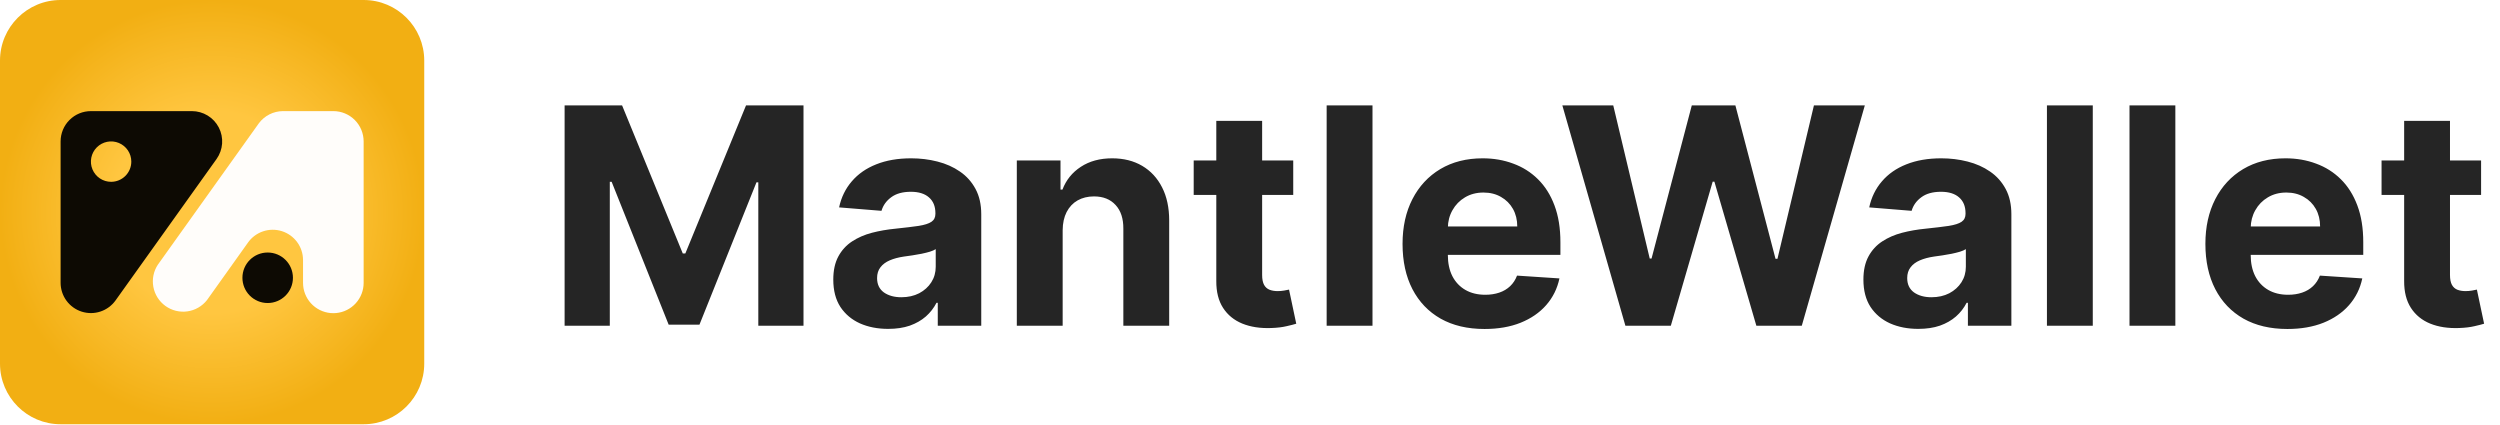
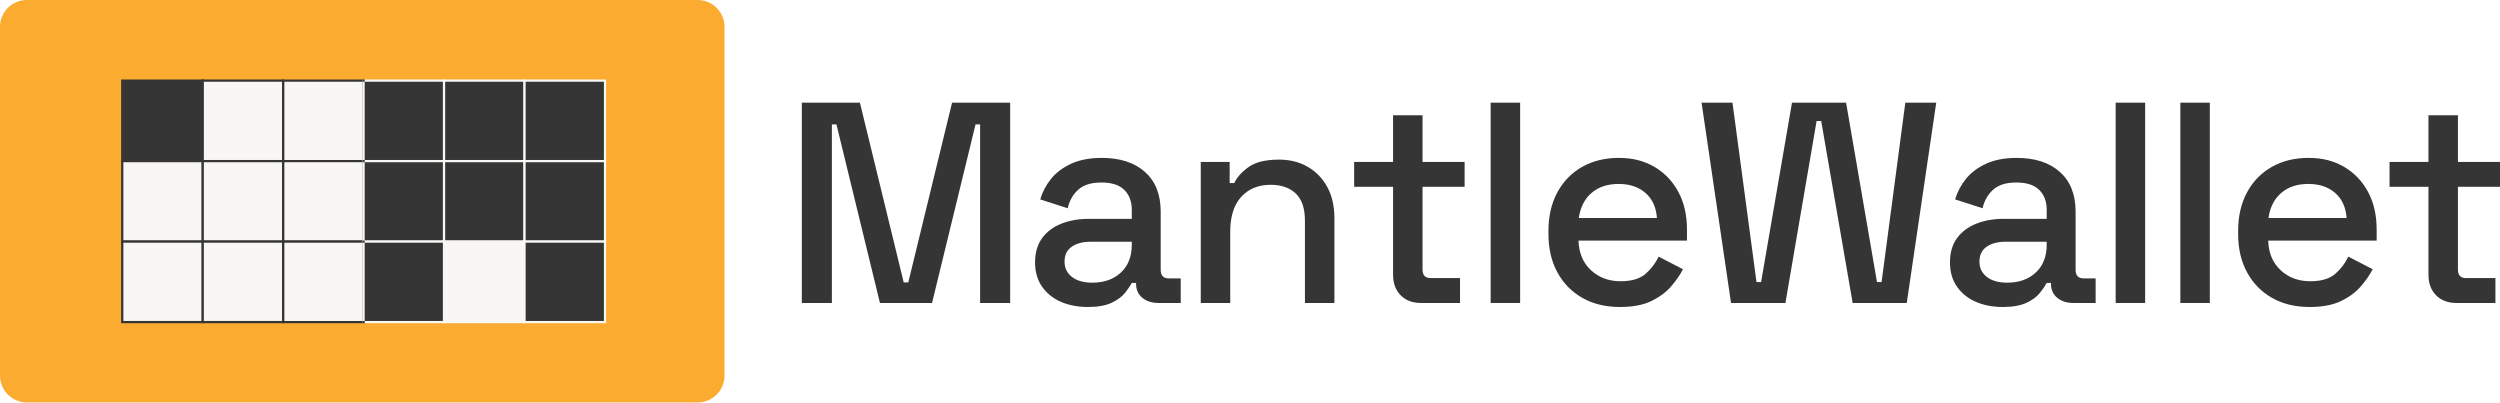
- <svg xmlns="http://www.w3.org/2000/svg" width="330" height="56" viewBox="0 0 330 56" fill="none">
-   <path d="M48 0H8C3.582 0 0 3.582 0 8V48C0 52.418 3.582 56 8 56H48C52.418 56 56 52.418 56 48V8C56 3.582 52.418 0 48 0Z" fill="url(#paint0_radial_6864_76848)" />
-   <path d="M25.333 14.667H12C10.939 14.667 9.922 15.088 9.172 15.839C8.421 16.589 8 17.606 8 18.667V37.334C8.002 38.18 8.272 39.005 8.771 39.688C9.271 40.371 9.975 40.878 10.781 41.136C11.588 41.394 12.455 41.39 13.259 41.123C14.062 40.857 14.761 40.342 15.253 39.654V39.654L28.587 20.987C29.012 20.389 29.265 19.686 29.318 18.953C29.37 18.221 29.221 17.489 28.885 16.836C28.549 16.184 28.04 15.636 27.413 15.253C26.787 14.871 26.067 14.668 25.333 14.667ZM14.667 24C14.139 24 13.624 23.844 13.185 23.551C12.747 23.258 12.405 22.841 12.203 22.354C12.001 21.867 11.948 21.331 12.051 20.813C12.154 20.296 12.408 19.821 12.781 19.448C13.154 19.075 13.629 18.821 14.146 18.718C14.664 18.615 15.2 18.668 15.687 18.87C16.174 19.072 16.591 19.414 16.884 19.852C17.177 20.291 17.333 20.806 17.333 21.334C17.333 22.041 17.052 22.719 16.552 23.219C16.052 23.719 15.374 24 14.667 24Z" fill="#0D0A03" />
-   <path d="M35.333 39.999C37.174 39.999 38.667 38.507 38.667 36.666C38.667 34.825 37.174 33.333 35.333 33.333C33.492 33.333 32 34.825 32 36.666C32 38.507 33.492 39.999 35.333 39.999Z" fill="#0D0A03" />
-   <path d="M48 18.667V37.334C48.002 38.332 47.63 39.294 46.958 40.033C46.286 40.771 45.362 41.231 44.368 41.323C43.374 41.415 42.382 41.132 41.586 40.529C40.79 39.927 40.248 39.048 40.067 38.067C40.024 37.825 40.002 37.58 40 37.334V34.294C39.993 33.449 39.719 32.629 39.217 31.95C38.715 31.271 38.011 30.768 37.206 30.513C36.401 30.259 35.536 30.266 34.735 30.533C33.934 30.8 33.238 31.314 32.747 32L30.667 34.92L27.32 39.614C26.682 40.425 25.754 40.959 24.732 41.102C23.709 41.246 22.671 40.988 21.834 40.384C20.997 39.779 20.426 38.874 20.241 37.859C20.055 36.843 20.27 35.795 20.84 34.934V34.934L34.173 16.267C34.542 15.776 35.019 15.376 35.566 15.098C36.114 14.821 36.719 14.673 37.333 14.667H44C45.061 14.667 46.078 15.088 46.828 15.839C47.578 16.589 48 17.606 48 18.667V18.667Z" fill="#FFFDFA" />
-   <path d="M74.528 13.909H82.114L90.125 33.455H90.466L98.477 13.909H106.062V43H100.097V24.065H99.855L92.327 42.858H88.264L80.736 23.994H80.494V43H74.528V13.909ZM117.238 43.412C115.846 43.412 114.605 43.17 113.516 42.688C112.427 42.195 111.566 41.471 110.931 40.514C110.306 39.548 109.994 38.346 109.994 36.906C109.994 35.694 110.216 34.676 110.661 33.852C111.106 33.028 111.712 32.365 112.479 31.864C113.246 31.362 114.118 30.983 115.093 30.727C116.078 30.472 117.11 30.292 118.19 30.188C119.459 30.055 120.481 29.932 121.258 29.818C122.034 29.695 122.598 29.515 122.948 29.278C123.299 29.042 123.474 28.691 123.474 28.227V28.142C123.474 27.242 123.19 26.546 122.621 26.054C122.063 25.562 121.267 25.315 120.235 25.315C119.146 25.315 118.28 25.557 117.636 26.04C116.992 26.513 116.566 27.11 116.357 27.829L110.761 27.375C111.045 26.049 111.603 24.903 112.437 23.938C113.27 22.962 114.345 22.214 115.661 21.693C116.987 21.163 118.521 20.898 120.263 20.898C121.476 20.898 122.636 21.04 123.744 21.324C124.861 21.608 125.851 22.048 126.712 22.645C127.584 23.241 128.27 24.009 128.772 24.946C129.274 25.874 129.525 26.987 129.525 28.284V43H123.786V39.974H123.616C123.265 40.656 122.797 41.258 122.21 41.778C121.622 42.29 120.917 42.692 120.093 42.986C119.269 43.27 118.317 43.412 117.238 43.412ZM118.971 39.236C119.861 39.236 120.647 39.061 121.329 38.71C122.011 38.35 122.546 37.867 122.934 37.261C123.322 36.655 123.516 35.969 123.516 35.202V32.886C123.327 33.01 123.067 33.123 122.735 33.227C122.413 33.322 122.049 33.412 121.641 33.497C121.234 33.573 120.827 33.644 120.42 33.71C120.013 33.767 119.643 33.819 119.312 33.867C118.602 33.971 117.981 34.136 117.451 34.364C116.921 34.591 116.509 34.899 116.215 35.287C115.922 35.666 115.775 36.139 115.775 36.707C115.775 37.531 116.073 38.161 116.67 38.597C117.276 39.023 118.043 39.236 118.971 39.236ZM140.271 30.386V43H134.219V21.182H139.987V25.031H140.242C140.725 23.762 141.535 22.759 142.671 22.02C143.808 21.272 145.185 20.898 146.805 20.898C148.32 20.898 149.641 21.229 150.768 21.892C151.895 22.555 152.771 23.502 153.396 24.733C154.021 25.954 154.333 27.413 154.333 29.108V43H148.282V30.188C148.291 28.852 147.951 27.811 147.259 27.062C146.568 26.305 145.616 25.926 144.404 25.926C143.59 25.926 142.87 26.101 142.245 26.452C141.629 26.802 141.147 27.313 140.796 27.986C140.455 28.649 140.28 29.449 140.271 30.386ZM170.707 21.182V25.727H157.568V21.182H170.707ZM160.551 15.954H166.602V36.295C166.602 36.854 166.688 37.29 166.858 37.602C167.028 37.905 167.265 38.118 167.568 38.242C167.881 38.365 168.241 38.426 168.648 38.426C168.932 38.426 169.216 38.403 169.5 38.355C169.784 38.298 170.002 38.256 170.153 38.227L171.105 42.73C170.802 42.825 170.376 42.934 169.827 43.057C169.277 43.189 168.61 43.27 167.824 43.298C166.366 43.355 165.087 43.161 163.989 42.716C162.9 42.271 162.052 41.58 161.446 40.642C160.84 39.705 160.542 38.521 160.551 37.091V15.954ZM181.169 13.909V43H175.118V13.909H181.169ZM195.96 43.426C193.715 43.426 191.783 42.972 190.164 42.062C188.554 41.144 187.314 39.847 186.442 38.17C185.571 36.485 185.136 34.492 185.136 32.19C185.136 29.946 185.571 27.976 186.442 26.281C187.314 24.586 188.54 23.265 190.121 22.318C191.712 21.371 193.578 20.898 195.718 20.898C197.157 20.898 198.497 21.13 199.738 21.594C200.988 22.048 202.077 22.735 203.005 23.653C203.942 24.572 204.672 25.727 205.192 27.119C205.713 28.502 205.974 30.121 205.974 31.977V33.639H187.55V29.889H200.278C200.278 29.018 200.088 28.246 199.71 27.574C199.331 26.901 198.805 26.376 198.133 25.997C197.47 25.609 196.698 25.415 195.817 25.415C194.899 25.415 194.085 25.628 193.374 26.054C192.674 26.471 192.124 27.034 191.727 27.744C191.329 28.445 191.125 29.226 191.116 30.088V33.653C191.116 34.733 191.315 35.666 191.712 36.452C192.12 37.238 192.692 37.844 193.431 38.27C194.17 38.696 195.046 38.909 196.059 38.909C196.731 38.909 197.347 38.814 197.906 38.625C198.464 38.436 198.942 38.151 199.34 37.773C199.738 37.394 200.041 36.93 200.249 36.381L205.846 36.75C205.562 38.095 204.979 39.269 204.099 40.273C203.228 41.267 202.101 42.044 200.718 42.602C199.345 43.151 197.759 43.426 195.96 43.426ZM214.553 43L206.229 13.909H212.948L217.763 34.122H218.005L223.317 13.909H229.07L234.369 34.165H234.624L239.44 13.909H246.158L237.835 43H231.84L226.3 23.98H226.073L220.548 43H214.553ZM253.214 43.412C251.822 43.412 250.582 43.17 249.493 42.688C248.404 42.195 247.542 41.471 246.908 40.514C246.283 39.548 245.97 38.346 245.97 36.906C245.97 35.694 246.193 34.676 246.638 33.852C247.083 33.028 247.689 32.365 248.456 31.864C249.223 31.362 250.094 30.983 251.07 30.727C252.054 30.472 253.087 30.292 254.166 30.188C255.435 30.055 256.458 29.932 257.234 29.818C258.011 29.695 258.574 29.515 258.925 29.278C259.275 29.042 259.45 28.691 259.45 28.227V28.142C259.45 27.242 259.166 26.546 258.598 26.054C258.039 25.562 257.244 25.315 256.212 25.315C255.123 25.315 254.256 25.557 253.612 26.04C252.968 26.513 252.542 27.11 252.334 27.829L246.737 27.375C247.021 26.049 247.58 24.903 248.413 23.938C249.247 22.962 250.321 22.214 251.638 21.693C252.964 21.163 254.498 20.898 256.24 20.898C257.452 20.898 258.612 21.04 259.72 21.324C260.838 21.608 261.827 22.048 262.689 22.645C263.56 23.241 264.247 24.009 264.749 24.946C265.25 25.874 265.501 26.987 265.501 28.284V43H259.763V39.974H259.592C259.242 40.656 258.773 41.258 258.186 41.778C257.599 42.29 256.893 42.692 256.07 42.986C255.246 43.27 254.294 43.412 253.214 43.412ZM254.947 39.236C255.838 39.236 256.624 39.061 257.305 38.71C257.987 38.35 258.522 37.867 258.911 37.261C259.299 36.655 259.493 35.969 259.493 35.202V32.886C259.304 33.01 259.043 33.123 258.712 33.227C258.39 33.322 258.025 33.412 257.618 33.497C257.211 33.573 256.804 33.644 256.396 33.71C255.989 33.767 255.62 33.819 255.288 33.867C254.578 33.971 253.958 34.136 253.428 34.364C252.897 34.591 252.485 34.899 252.192 35.287C251.898 35.666 251.751 36.139 251.751 36.707C251.751 37.531 252.05 38.161 252.646 38.597C253.252 39.023 254.019 39.236 254.947 39.236ZM276.247 13.909V43H270.196V13.909H276.247ZM287.146 13.909V43H281.094V13.909H287.146ZM301.936 43.426C299.692 43.426 297.76 42.972 296.141 42.062C294.531 41.144 293.29 39.847 292.419 38.17C291.548 36.485 291.112 34.492 291.112 32.19C291.112 29.946 291.548 27.976 292.419 26.281C293.29 24.586 294.517 23.265 296.098 22.318C297.689 21.371 299.554 20.898 301.695 20.898C303.134 20.898 304.474 21.13 305.714 21.594C306.964 22.048 308.054 22.735 308.982 23.653C309.919 24.572 310.648 25.727 311.169 27.119C311.69 28.502 311.95 30.121 311.95 31.977V33.639H293.527V29.889H306.254C306.254 29.018 306.065 28.246 305.686 27.574C305.307 26.901 304.782 26.376 304.109 25.997C303.446 25.609 302.675 25.415 301.794 25.415C300.875 25.415 300.061 25.628 299.351 26.054C298.65 26.471 298.101 27.034 297.703 27.744C297.305 28.445 297.102 29.226 297.092 30.088V33.653C297.092 34.733 297.291 35.666 297.689 36.452C298.096 37.238 298.669 37.844 299.408 38.27C300.146 38.696 301.022 38.909 302.036 38.909C302.708 38.909 303.323 38.814 303.882 38.625C304.441 38.436 304.919 38.151 305.317 37.773C305.714 37.394 306.018 36.93 306.226 36.381L311.822 36.75C311.538 38.095 310.956 39.269 310.075 40.273C309.204 41.267 308.077 42.044 306.695 42.602C305.321 43.151 303.735 43.426 301.936 43.426ZM327.504 21.182V25.727H314.365V21.182H327.504ZM317.348 15.954H323.399V36.295C323.399 36.854 323.484 37.29 323.655 37.602C323.825 37.905 324.062 38.118 324.365 38.242C324.678 38.365 325.037 38.426 325.445 38.426C325.729 38.426 326.013 38.403 326.297 38.355C326.581 38.298 326.799 38.256 326.95 38.227L327.902 42.73C327.599 42.825 327.173 42.934 326.624 43.057C326.074 43.189 325.407 43.27 324.621 43.298C323.162 43.355 321.884 43.161 320.786 42.716C319.696 42.271 318.849 41.58 318.243 40.642C317.637 39.705 317.339 38.521 317.348 37.091V15.954Z" fill="#252525" />
+ <svg xmlns="http://www.w3.org/2000/svg" id="Layer_2" viewBox="0 0 5590.9 900">
  <defs>
-     <radialGradient id="paint0_radial_6864_76848" cx="0" cy="0" r="1" gradientUnits="userSpaceOnUse" gradientTransform="translate(28 28) scale(28 28)">
-       <stop offset="0.474" stop-color="#FFC640" />
-       <stop offset="1" stop-color="#F2AF13" />
-     </radialGradient>
+     <style>.cls-1{fill:#f9f7f4;}.cls-2{fill:#363535;}.cls-3{fill:#fbab30;}</style>
  </defs>
+   <g id="Layer_1-2">
+     <path class="cls-2" d="M1793.17,677.59V229.59h129.92l97.92,401.92h10.24l97.92-401.92h129.92v448h-67.2v-399.36h-10.24l-97.28,399.36h-116.48l-97.28-399.36h-10.24v399.36h-67.2Z" />
+     <path class="cls-2" d="M2433.17,686.55c-22.62,0-42.78-3.84-60.48-11.52-17.71-7.68-31.79-18.98-42.24-33.92-10.46-14.93-15.68-33.06-15.68-54.4s5.22-39.78,15.68-54.08c10.45-14.29,24.74-25.06,42.88-32.32,18.13-7.25,38.72-10.88,61.76-10.88h96v-20.48c0-18.34-5.55-33.06-16.64-44.16-11.1-11.09-28.16-16.64-51.2-16.64s-39.9,5.34-51.84,16c-11.95,10.67-19.84,24.54-23.68,41.6l-61.44-19.84c5.12-17.06,13.33-32.53,24.64-46.4,11.3-13.86,26.34-25.06,45.12-33.6,18.77-8.53,41.38-12.8,67.84-12.8,40.96,0,73.17,10.46,96.64,31.36,23.46,20.91,35.2,50.56,35.2,88.96v129.92c0,12.8,5.97,19.2,17.92,19.2h26.88v55.04h-49.28c-14.94,0-27.1-3.84-36.48-11.52-9.39-7.68-14.08-18.13-14.08-31.36v-1.92h-9.6c-3.42,6.4-8.54,13.87-15.36,22.4-6.83,8.54-16.86,15.9-30.08,22.08-13.23,6.18-30.72,9.28-52.48,9.28ZM2442.77,632.15c26.45,0,47.78-7.57,64-22.72,16.21-15.14,24.32-35.94,24.32-62.4v-6.4h-92.16c-17.5,0-31.58,3.74-42.24,11.2-10.67,7.47-16,18.46-16,32.96s5.54,26.03,16.64,34.56c11.09,8.54,26.24,12.8,45.44,12.8Z" />
+     <path class="cls-2" d="M2685.33,677.59v-315.52h64.64v47.36h10.24c5.97-12.8,16.64-24.74,32-35.84,15.36-11.09,38.18-16.64,68.48-16.64,23.89,0,45.12,5.34,63.68,16,18.56,10.67,33.17,25.71,43.84,45.12,10.66,19.42,16,42.78,16,70.08v189.44h-65.92v-184.32c0-27.3-6.83-47.46-20.48-60.48-13.66-13.01-32.43-19.52-56.32-19.52-27.31,0-49.18,8.96-65.6,26.88-16.43,17.92-24.64,43.95-24.64,78.08v159.36h-65.92Z" />
+     <path class="cls-2" d="M3178.12,677.59c-19.2,0-34.46-5.76-45.76-17.28-11.31-11.52-16.96-26.88-16.96-46.08v-196.48h-87.04v-55.68h87.04v-104.32h65.92v104.32h94.08v55.68h-94.08v184.96c0,12.8,5.97,19.2,17.92,19.2h65.92v55.68h-87.04Z" />
+     <path class="cls-2" d="M3333.64,677.59V229.59h65.92v448h-65.92Z" />
+     <path class="cls-2" d="M3622.91,686.55c-32,0-59.95-6.72-83.84-20.16-23.9-13.44-42.56-32.42-56-56.96-13.44-24.53-20.16-53.01-20.16-85.44v-7.68c0-32.85,6.61-61.54,19.84-86.08,13.22-24.53,31.68-43.52,55.36-56.96,23.68-13.44,51.09-20.16,82.24-20.16s56.85,6.72,79.68,20.16c22.82,13.44,40.64,32.11,53.44,56,12.8,23.9,19.2,51.84,19.2,83.84v24.96h-242.56c.85,27.74,10.13,49.82,27.84,66.24,17.7,16.43,39.78,24.64,66.24,24.64,24.74,0,43.41-5.54,56-16.64,12.58-11.09,22.29-23.89,29.12-38.4l54.4,28.16c-5.98,11.95-14.62,24.54-25.92,37.76-11.31,13.23-26.14,24.32-44.48,33.28-18.35,8.96-41.82,13.44-70.4,13.44ZM3530.75,487.51h174.72c-1.71-23.89-10.24-42.56-25.6-56-15.36-13.44-35.42-20.16-60.16-20.16s-44.91,6.72-60.48,20.16c-15.58,13.44-25.07,32.11-28.48,56Z" />
+     <path class="cls-2" d="M3871.23,677.59l-65.92-448h69.12l53.76,401.28h10.24l69.12-401.28h120.96l69.12,401.28h10.24l53.12-401.28h69.12l-65.92,448h-120.96l-70.4-407.04h-10.24l-69.76,407.04h-121.6Z" />
+     <path class="cls-2" d="M4479.23,686.55c-22.62,0-42.78-3.84-60.48-11.52-17.71-7.68-31.79-18.98-42.24-33.92-10.46-14.93-15.68-33.06-15.68-54.4s5.22-39.78,15.68-54.08c10.45-14.29,24.74-25.06,42.88-32.32,18.13-7.25,38.72-10.88,61.76-10.88h96v-20.48c0-18.34-5.55-33.06-16.64-44.16-11.1-11.09-28.16-16.64-51.2-16.64s-39.9,5.34-51.84,16c-11.95,10.67-19.84,24.54-23.68,41.6l-61.44-19.84c5.12-17.06,13.33-32.53,24.64-46.4,11.3-13.86,26.34-25.06,45.12-33.6,18.77-8.53,41.38-12.8,67.84-12.8,40.96,0,73.17,10.46,96.64,31.36,23.46,20.91,35.2,50.56,35.2,88.96v129.92c0,12.8,5.97,19.2,17.92,19.2h26.88v55.04h-49.28c-14.94,0-27.1-3.84-36.48-11.52-9.39-7.68-14.08-18.13-14.08-31.36v-1.92h-9.6c-3.42,6.4-8.54,13.87-15.36,22.4-6.83,8.54-16.86,15.9-30.08,22.08-13.23,6.18-30.72,9.28-52.48,9.28ZM4488.83,632.15c26.45,0,47.78-7.57,64-22.72,16.21-15.14,24.32-35.94,24.32-62.4v-6.4h-92.16c-17.5,0-31.58,3.74-42.24,11.2-10.67,7.47-16,18.46-16,32.96s5.54,26.03,16.64,34.56c11.09,8.54,26.24,12.8,45.44,12.8Z" />
+     <path class="cls-2" d="M4731.39,677.59V229.59h65.92v448h-65.92Z" />
+     <path class="cls-2" d="M4876.03,677.59V229.59h65.92v448h-65.92Z" />
+     <path class="cls-2" d="M5165.3,686.55c-32,0-59.95-6.72-83.84-20.16-23.9-13.44-42.56-32.42-56-56.96-13.44-24.53-20.16-53.01-20.16-85.44v-7.68c0-32.85,6.61-61.54,19.84-86.08,13.22-24.53,31.68-43.52,55.36-56.96,23.68-13.44,51.09-20.16,82.24-20.16s56.85,6.72,79.68,20.16c22.82,13.44,40.64,32.11,53.44,56,12.8,23.9,19.2,51.84,19.2,83.84v24.96h-242.56c.85,27.74,10.13,49.82,27.84,66.24,17.7,16.43,39.78,24.64,66.24,24.64,24.74,0,43.41-5.54,56-16.64,12.58-11.09,22.29-23.89,29.12-38.4l54.4,28.16c-5.98,11.95-14.62,24.54-25.92,37.76-11.31,13.23-26.14,24.32-44.48,33.28-18.35,8.96-41.82,13.44-70.4,13.44ZM5073.14,487.51h174.72c-1.71-23.89-10.24-42.56-25.6-56-15.36-13.44-35.42-20.16-60.16-20.16s-44.91,6.72-60.48,20.16c-15.58,13.44-25.07,32.11-28.48,56Z" />
+     <path class="cls-2" d="M5493.62,677.59c-19.2,0-34.46-5.76-45.76-17.28-11.31-11.52-16.96-26.88-16.96-46.08v-196.48h-87.04v-55.68h87.04v-104.32h65.92v104.32h94.08v55.68h-94.08v184.96c0,12.8,5.97,19.2,17.92,19.2h65.92v55.68h-87.04Z" />
+     <rect class="cls-3" width="1620.3" height="900" rx="60" ry="60" />
+     <rect class="cls-2" x="273.4" y="180.3" width="180" height="180" />
+     <path class="cls-2" d="M455.9,362.8h-185v-185h185v185ZM275.9,357.8h175v-175h-175v175Z" />
+     <rect class="cls-1" x="453.4" y="180.3" width="180" height="180" />
+     <path class="cls-2" d="M635.9,362.8h-185v-185h185v185ZM455.9,357.8h175v-175h-175v175Z" />
+     <rect class="cls-1" x="633.4" y="180.3" width="180" height="180" />
+     <path class="cls-2" d="M815.9,362.8h-185v-185h185v185ZM635.9,357.8h175v-175h-175s0,175,0,175Z" />
+     <rect class="cls-1" x="273.4" y="360.3" width="180" height="180" />
+     <path class="cls-2" d="M455.9,542.8h-185v-185h185v185ZM275.9,537.8h175v-175h-175v175Z" />
+     <rect class="cls-1" x="453.4" y="360.3" width="180" height="180" />
+     <path class="cls-2" d="M635.9,542.8h-185v-185h185v185ZM455.9,537.8h175v-175h-175v175Z" />
+     <rect class="cls-1" x="633.4" y="360.3" width="180" height="180" />
+     <path class="cls-2" d="M815.9,542.8h-185v-185h185v185ZM635.9,537.8h175v-175h-175s0,175,0,175Z" />
+     <rect class="cls-1" x="273.4" y="540.3" width="180" height="180" />
+     <path class="cls-2" d="M455.9,722.8h-185v-185h185v185ZM275.9,717.8h175v-175h-175v175Z" />
+     <rect class="cls-1" x="453.4" y="540.3" width="180" height="180" />
+     <path class="cls-2" d="M635.9,722.8h-185v-185h185v185ZM455.9,717.8h175v-175h-175v175Z" />
+     <rect class="cls-1" x="633.4" y="540.3" width="180" height="180" />
+     <path class="cls-2" d="M815.9,722.8h-185v-185h185v185ZM635.9,717.8h175v-175h-175s0,175,0,175Z" />
+     <rect class="cls-2" x="813.05" y="180.3" width="180" height="180" />
+     <path class="cls-1" d="M995.55,362.8h-185v-185h185v185ZM815.55,357.8h175v-175h-175v175Z" />
+     <rect class="cls-2" x="993.05" y="180.3" width="180" height="180" />
+     <path class="cls-1" d="M1175.55,362.8h-185v-185h185v185ZM995.55,357.8h175v-175h-175v175Z" />
+     <rect class="cls-2" x="1173.05" y="180.3" width="180" height="180" />
+     <path class="cls-1" d="M1355.55,362.8h-185v-185h185v185ZM1175.55,357.8h175v-175h-175v175h0Z" />
+     <rect class="cls-2" x="813.05" y="360.3" width="180" height="180" />
+     <path class="cls-1" d="M995.55,542.8h-185v-185h185v185ZM815.55,537.8h175v-175h-175v175Z" />
+     <rect class="cls-2" x="993.05" y="360.3" width="180" height="180" />
+     <path class="cls-1" d="M1175.55,542.8h-185v-185h185v185ZM995.55,537.8h175v-175h-175v175Z" />
+     <rect class="cls-2" x="1173.05" y="360.3" width="180" height="180" />
+     <path class="cls-1" d="M1355.55,542.8h-185v-185h185v185ZM1175.55,537.8h175v-175h-175v175h0Z" />
+     <rect class="cls-2" x="813.05" y="540.3" width="180" height="180" />
+     <path class="cls-1" d="M995.55,722.8h-185v-185h185v185ZM815.55,717.8h175v-175h-175v175Z" />
+     <rect class="cls-1" x="993.05" y="540.3" width="180" height="180" />
+     <path class="cls-1" d="M1175.55,722.8h-185v-185h185v185ZM995.55,717.8h175v-175h-175v175Z" />
+     <rect class="cls-2" x="1173.05" y="540.3" width="180" height="180" />
+     <path class="cls-1" d="M1355.55,722.8h-185v-185h185v185ZM1175.55,717.8h175v-175h-175v175h0Z" />
+     <rect class="cls-2" x="810.5" y="717.8" width="5" height="5" />
+     <rect class="cls-2" x="810.5" y="537.8" width="5" height="5" />
+     <rect class="cls-2" x="810.5" y="357.8" width="5" height="5" />
+     <rect class="cls-2" x="810.5" y="177.8" width="5" height="5" />
+   </g>
</svg>
